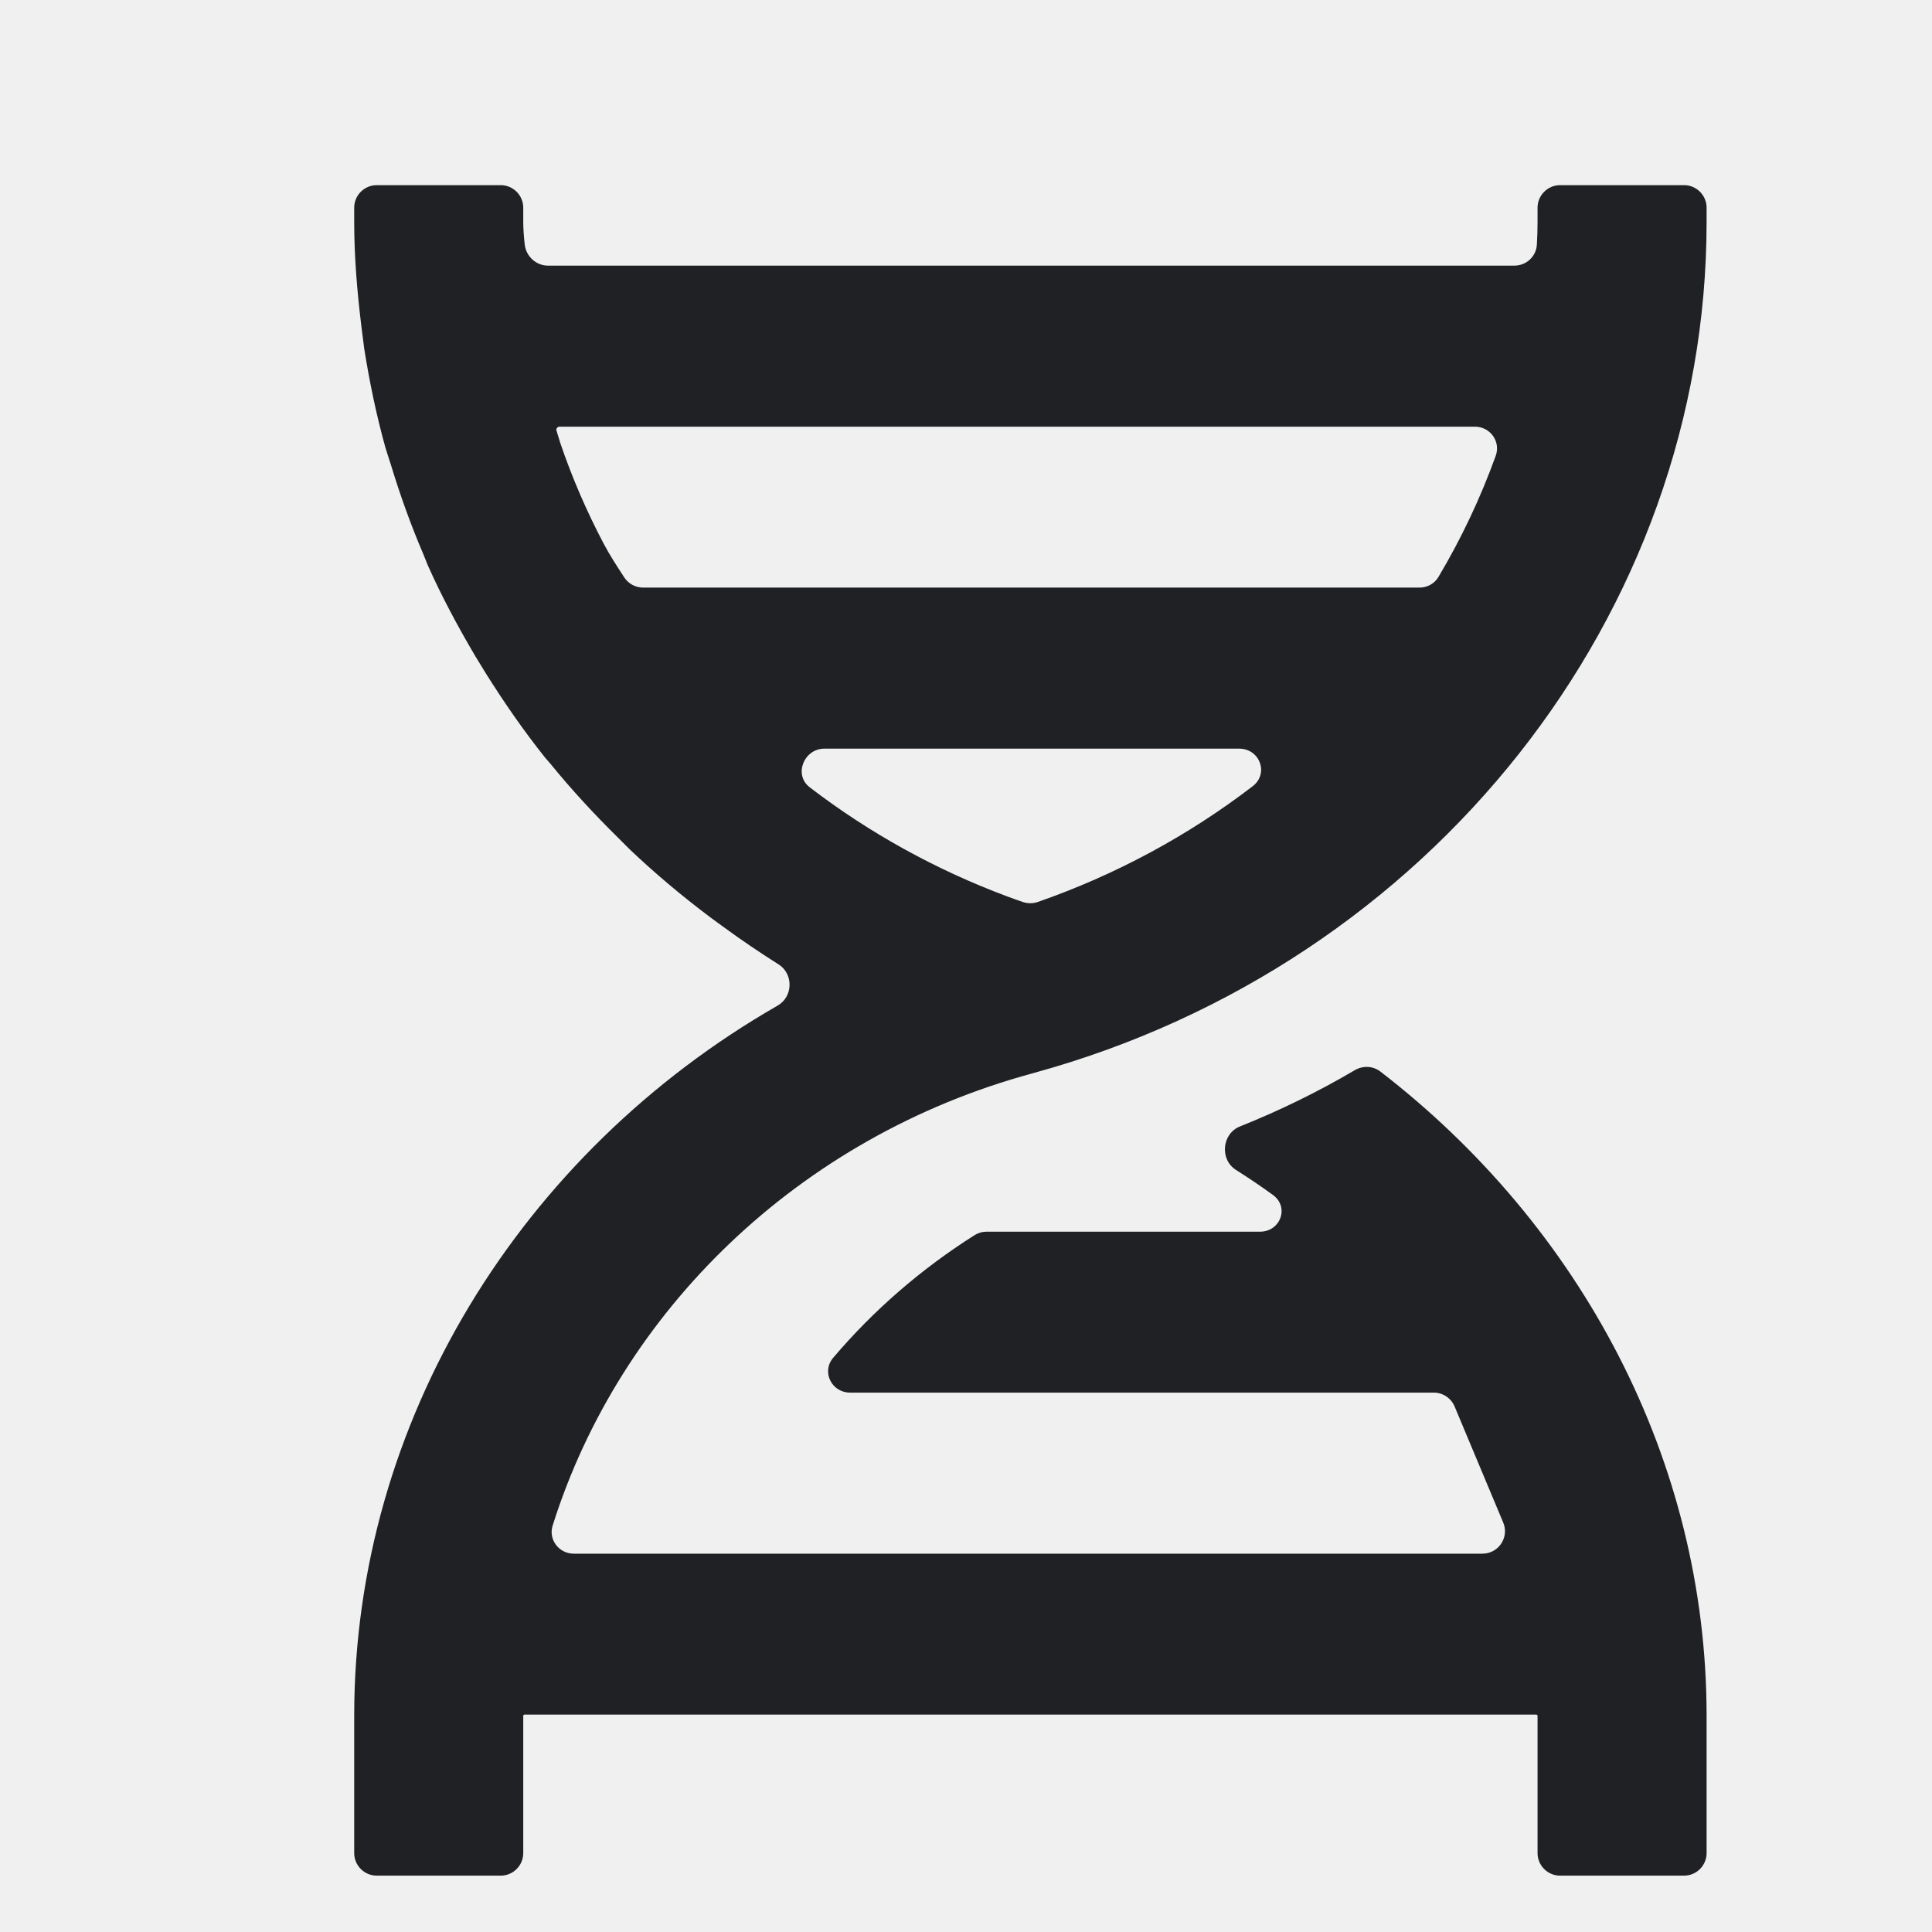
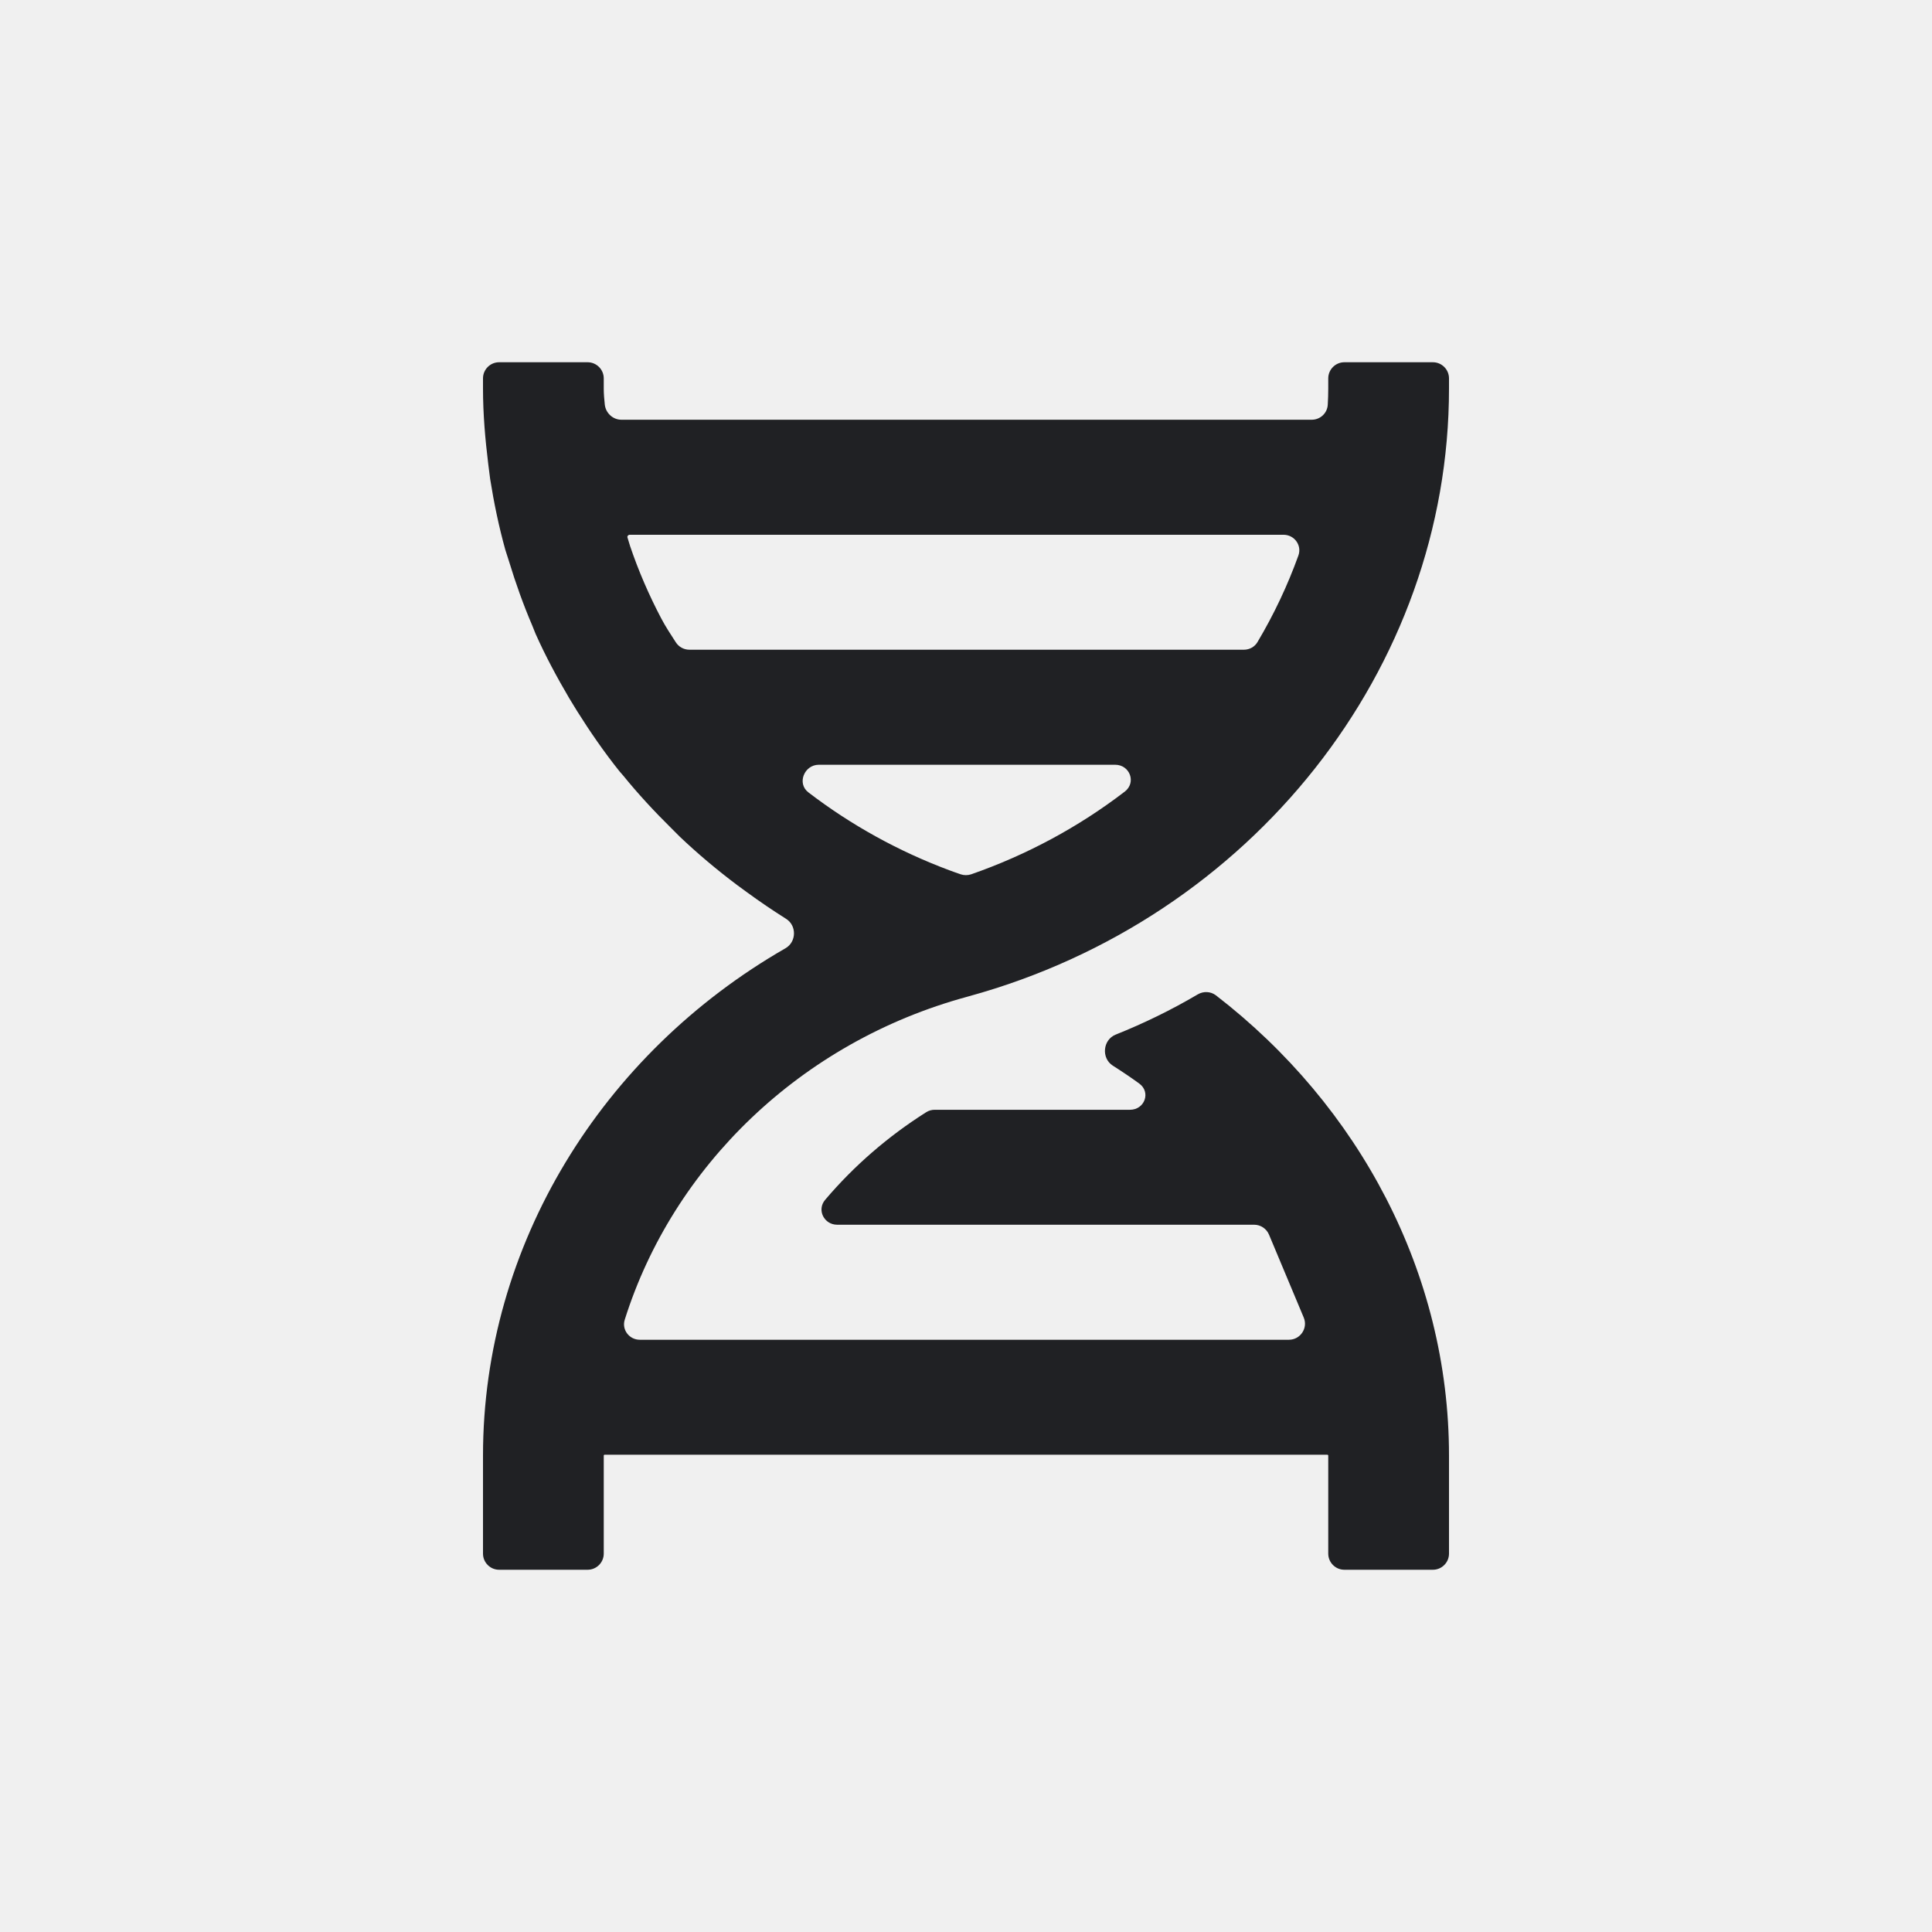
- <svg xmlns="http://www.w3.org/2000/svg" width="24" height="24" viewBox="4 4 24 24" fill="none">
-   <path style="transform: scale(1.4);" d="M9.155 10.993C8.905 10.805 8.668 10.606 8.444 10.393L8.342 10.291C8.13 10.082 7.928 9.864 7.742 9.635L7.695 9.581C7.504 9.342 7.33 9.09 7.168 8.832L7.072 8.675C6.919 8.415 6.776 8.149 6.653 7.873C6.638 7.839 6.627 7.805 6.612 7.771C6.502 7.514 6.407 7.249 6.325 6.979C6.309 6.929 6.292 6.879 6.277 6.829C6.197 6.541 6.136 6.248 6.089 5.951C6.08 5.889 6.074 5.826 6.065 5.763C6.027 5.454 6 5.142 6 4.826V4.7C6 4.59 6.09 4.5 6.2 4.5H7.3C7.41 4.5 7.5 4.59 7.5 4.7V4.826C7.5 4.894 7.506 4.961 7.513 5.027C7.525 5.132 7.614 5.214 7.719 5.214H16.295C16.401 5.214 16.489 5.132 16.494 5.026C16.498 4.96 16.5 4.893 16.5 4.826V4.7C16.5 4.59 16.59 4.5 16.7 4.5H17.8C17.91 4.5 18 4.59 18 4.7V4.826C18 8.309 15.548 11.411 12.036 12.376L12.015 12.382C9.944 12.945 8.36 14.493 7.761 16.393C7.721 16.518 7.817 16.643 7.948 16.643H16.011C16.154 16.643 16.251 16.497 16.195 16.366L15.764 15.337C15.733 15.263 15.66 15.214 15.579 15.214H10.4C10.237 15.214 10.144 15.03 10.25 14.905C10.607 14.484 11.031 14.116 11.506 13.816C11.538 13.796 11.574 13.786 11.611 13.786H14.037C14.219 13.786 14.3 13.568 14.152 13.46C14.046 13.383 13.936 13.309 13.824 13.238C13.678 13.145 13.699 12.916 13.86 12.852C14.213 12.711 14.554 12.544 14.88 12.352C14.951 12.311 15.039 12.315 15.104 12.364C16.883 13.735 18 15.816 18 18.082V19.3C18 19.41 17.91 19.5 17.8 19.5H16.7C16.59 19.5 16.5 19.41 16.5 19.3V18.082C16.5 18.076 16.495 18.071 16.488 18.071H7.511C7.505 18.071 7.5 18.076 7.5 18.082V19.3C7.5 19.41 7.41 19.5 7.3 19.5H6.2C6.09 19.5 6 19.41 6 19.3V18.082C6 15.469 7.478 13.088 9.757 11.78C9.895 11.701 9.899 11.498 9.765 11.414C9.599 11.309 9.436 11.199 9.278 11.083C9.237 11.053 9.196 11.024 9.155 10.993ZM10.047 9.847C10.574 10.25 11.162 10.575 11.791 10.81C11.838 10.828 11.886 10.844 11.934 10.861C11.976 10.875 12.022 10.875 12.064 10.861C12.756 10.62 13.401 10.272 13.973 9.833C14.118 9.721 14.036 9.5 13.852 9.5H10.172C9.99 9.5 9.897 9.733 10.042 9.843L10.047 9.847ZM7.822 6.643C7.804 6.643 7.789 6.661 7.795 6.678L7.828 6.786C7.932 7.093 8.061 7.391 8.213 7.68C8.267 7.783 8.331 7.88 8.394 7.977C8.431 8.036 8.495 8.071 8.565 8.071H15.452C15.521 8.071 15.586 8.036 15.621 7.976C15.825 7.633 15.995 7.273 16.129 6.901C16.175 6.774 16.079 6.643 15.944 6.643H7.822Z" fill="#202124" />
+ <svg xmlns="http://www.w3.org/2000/svg" width="24" height="24" viewBox="0 0 24 24" fill="none">
+   <g clip-path="url(#clip0_91_2266)">
+     <path d="M9.155 10.993C8.905 10.805 8.668 10.606 8.444 10.393L8.342 10.291C8.13 10.082 7.928 9.864 7.742 9.635L7.695 9.581C7.504 9.342 7.33 9.09 7.168 8.832L7.072 8.675C6.919 8.415 6.776 8.149 6.653 7.873C6.638 7.839 6.627 7.805 6.612 7.771C6.502 7.514 6.407 7.249 6.325 6.979C6.309 6.929 6.292 6.879 6.277 6.829C6.197 6.541 6.136 6.248 6.089 5.951C6.08 5.889 6.074 5.826 6.065 5.763C6.027 5.454 6 5.142 6 4.826V4.7C6 4.59 6.09 4.5 6.2 4.5H7.3C7.41 4.5 7.5 4.59 7.5 4.7V4.826C7.5 4.894 7.506 4.961 7.513 5.027C7.525 5.132 7.614 5.214 7.719 5.214H16.295C16.401 5.214 16.489 5.132 16.494 5.026C16.498 4.96 16.5 4.893 16.5 4.826V4.7C16.5 4.59 16.59 4.5 16.7 4.5H17.8C17.91 4.5 18 4.59 18 4.7V4.826C18 8.309 15.548 11.411 12.036 12.376L12.015 12.382C9.944 12.945 8.36 14.493 7.761 16.393C7.721 16.518 7.817 16.643 7.948 16.643H16.011C16.154 16.643 16.251 16.497 16.195 16.366L15.764 15.337C15.733 15.263 15.66 15.214 15.579 15.214H10.4C10.237 15.214 10.144 15.03 10.25 14.905C10.607 14.484 11.031 14.116 11.506 13.816C11.538 13.796 11.574 13.786 11.611 13.786H14.037C14.219 13.786 14.3 13.568 14.152 13.46C14.046 13.383 13.936 13.309 13.824 13.238C13.678 13.145 13.699 12.916 13.86 12.852C14.213 12.711 14.554 12.544 14.88 12.352C14.951 12.311 15.039 12.315 15.104 12.364C16.883 13.735 18 15.816 18 18.082V19.3C18 19.41 17.91 19.5 17.8 19.5H16.7C16.59 19.5 16.5 19.41 16.5 19.3V18.082C16.5 18.076 16.495 18.071 16.488 18.071H7.511C7.505 18.071 7.5 18.076 7.5 18.082V19.3C7.5 19.41 7.41 19.5 7.3 19.5H6.2C6.09 19.5 6 19.41 6 19.3V18.082C6 15.469 7.478 13.088 9.757 11.78C9.895 11.701 9.899 11.498 9.765 11.414C9.599 11.309 9.436 11.199 9.278 11.083C9.237 11.053 9.196 11.024 9.155 10.993ZM10.047 9.847C10.574 10.25 11.162 10.575 11.791 10.81C11.838 10.828 11.886 10.844 11.934 10.861C11.976 10.875 12.022 10.875 12.064 10.861C12.756 10.62 13.401 10.272 13.973 9.833C14.118 9.721 14.036 9.5 13.852 9.5H10.172C9.99 9.5 9.897 9.733 10.042 9.843L10.047 9.847ZM7.822 6.643C7.804 6.643 7.789 6.661 7.795 6.678L7.828 6.786C7.932 7.093 8.061 7.391 8.213 7.68C8.267 7.783 8.331 7.88 8.394 7.977C8.431 8.036 8.495 8.071 8.565 8.071H15.452C15.521 8.071 15.586 8.036 15.621 7.976C15.825 7.633 15.995 7.273 16.129 6.901C16.175 6.774 16.079 6.643 15.944 6.643H7.822Z" fill="#202124" />
+   </g>
+   <defs>
+     <clipPath id="clip0_91_2266">
+       <rect width="24" height="24" fill="white" />
+     </clipPath>
+   </defs>
</svg>
